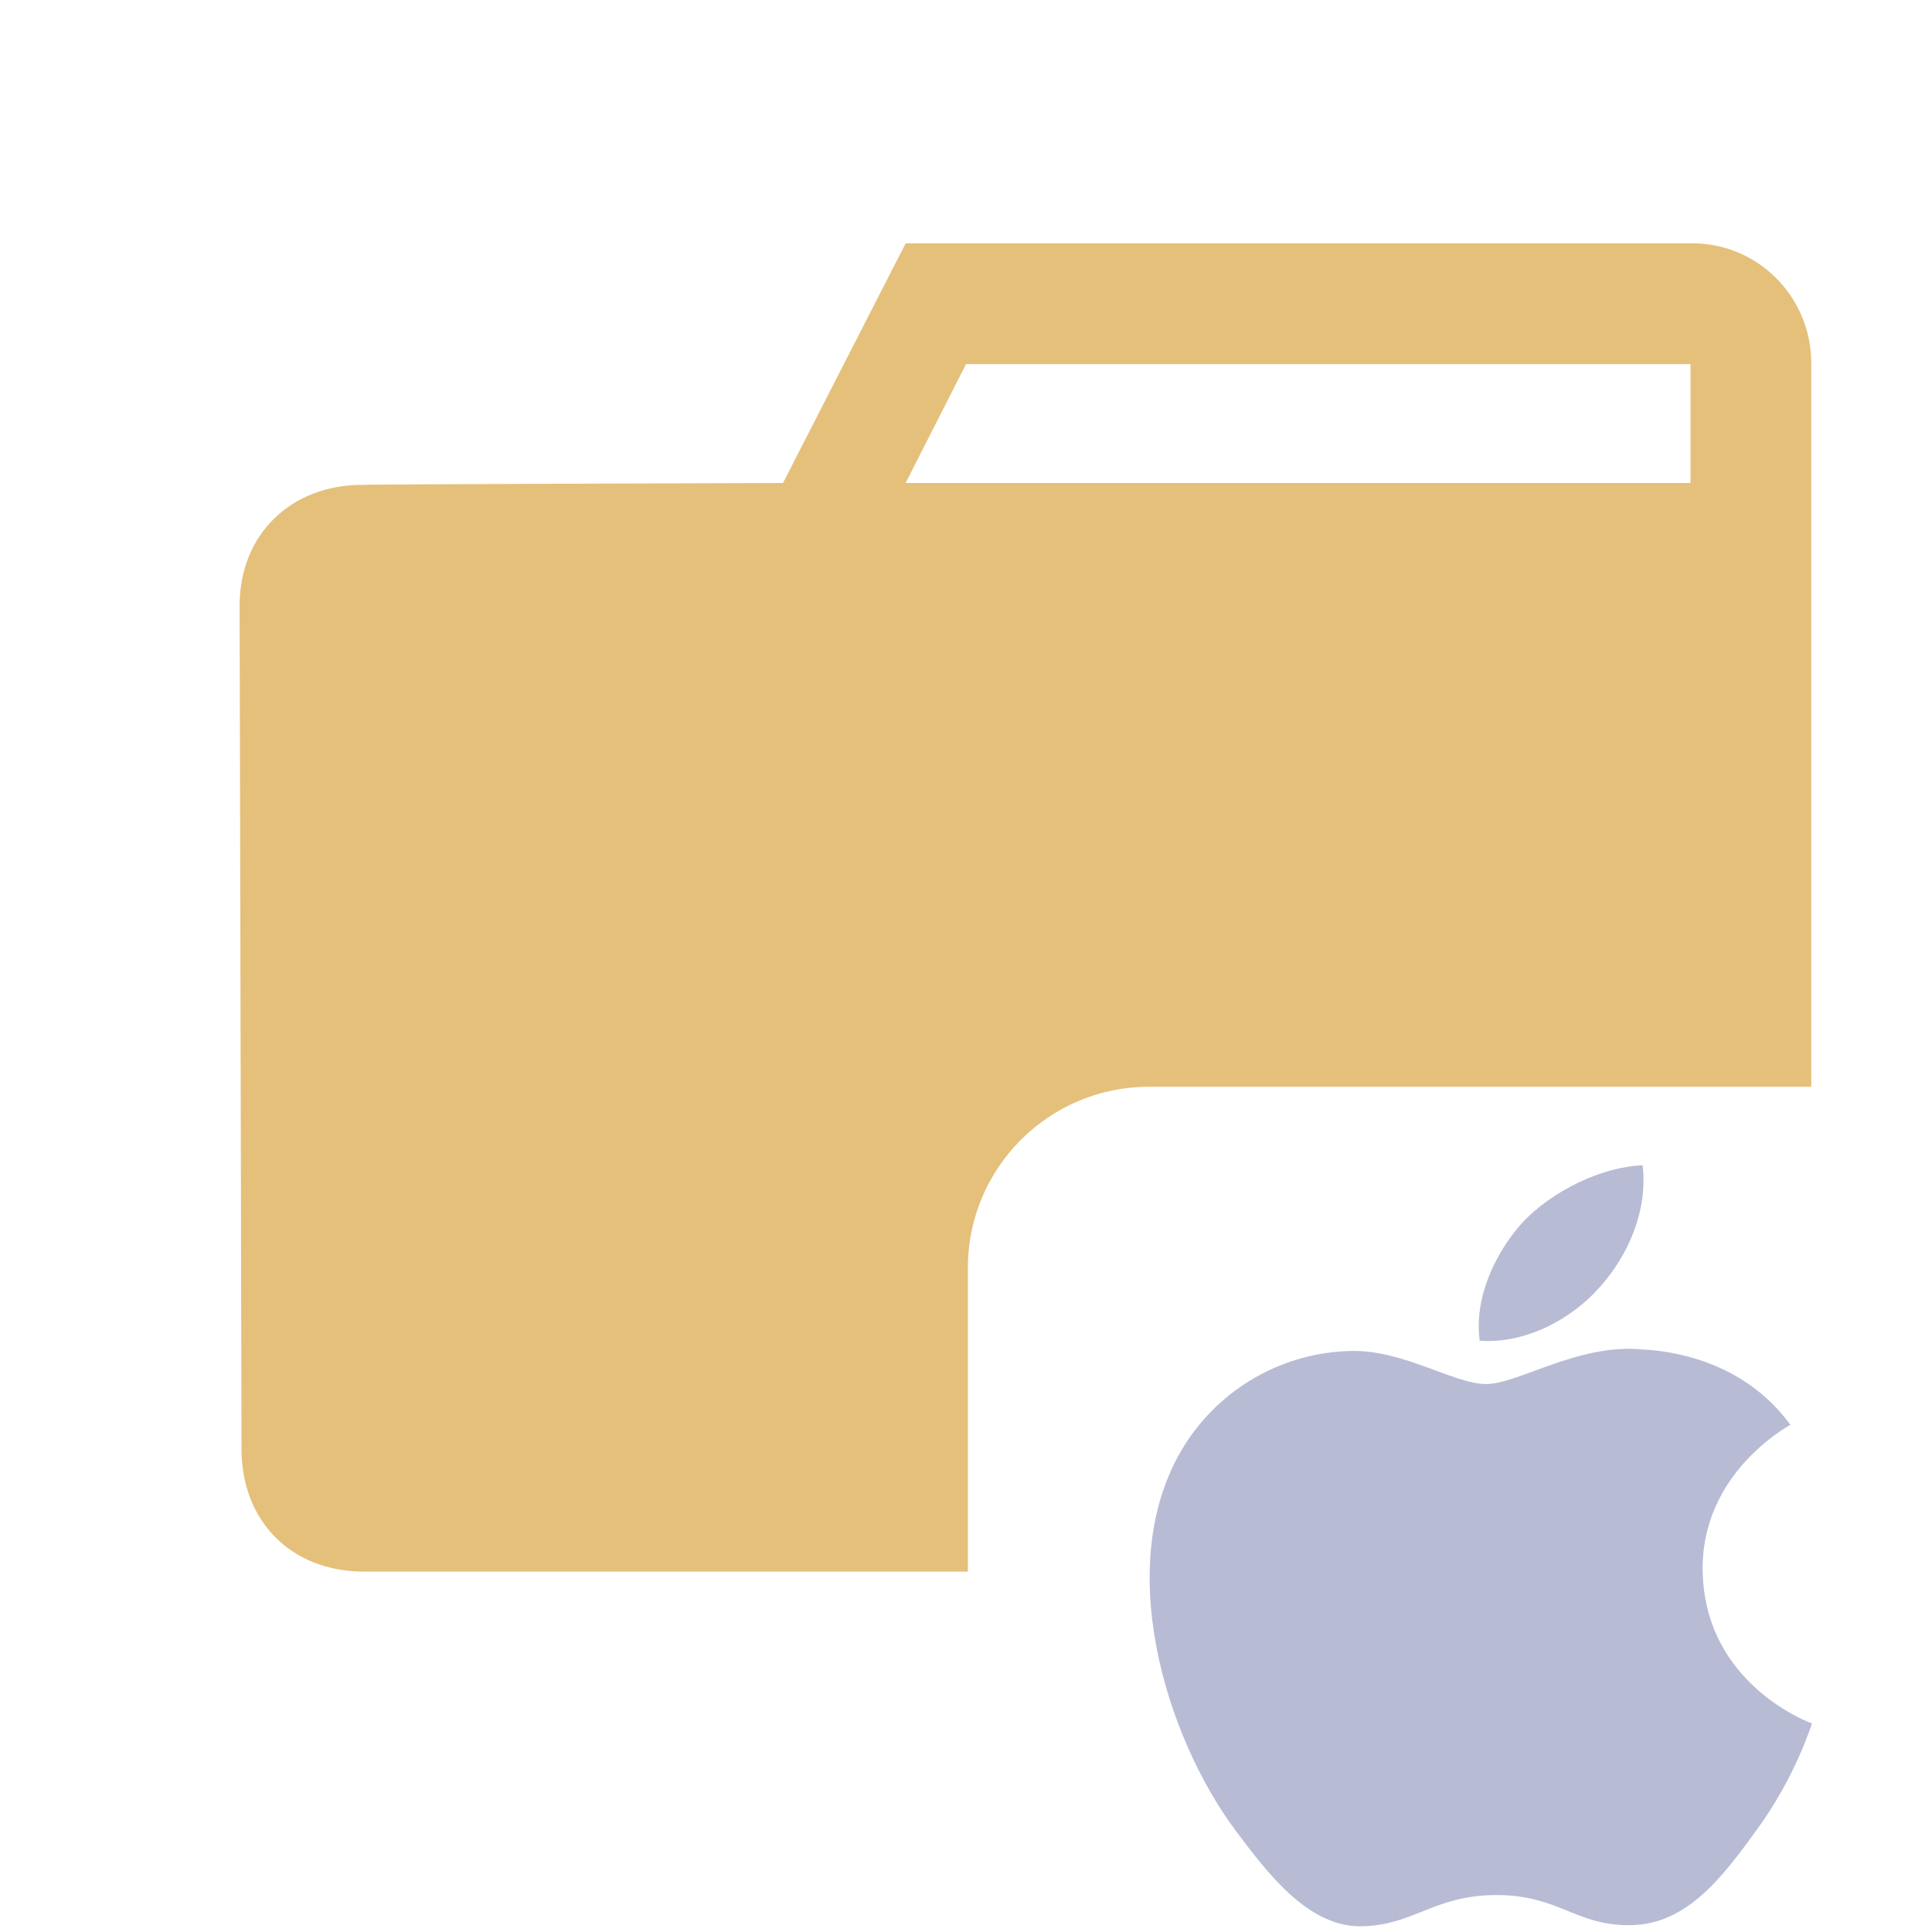
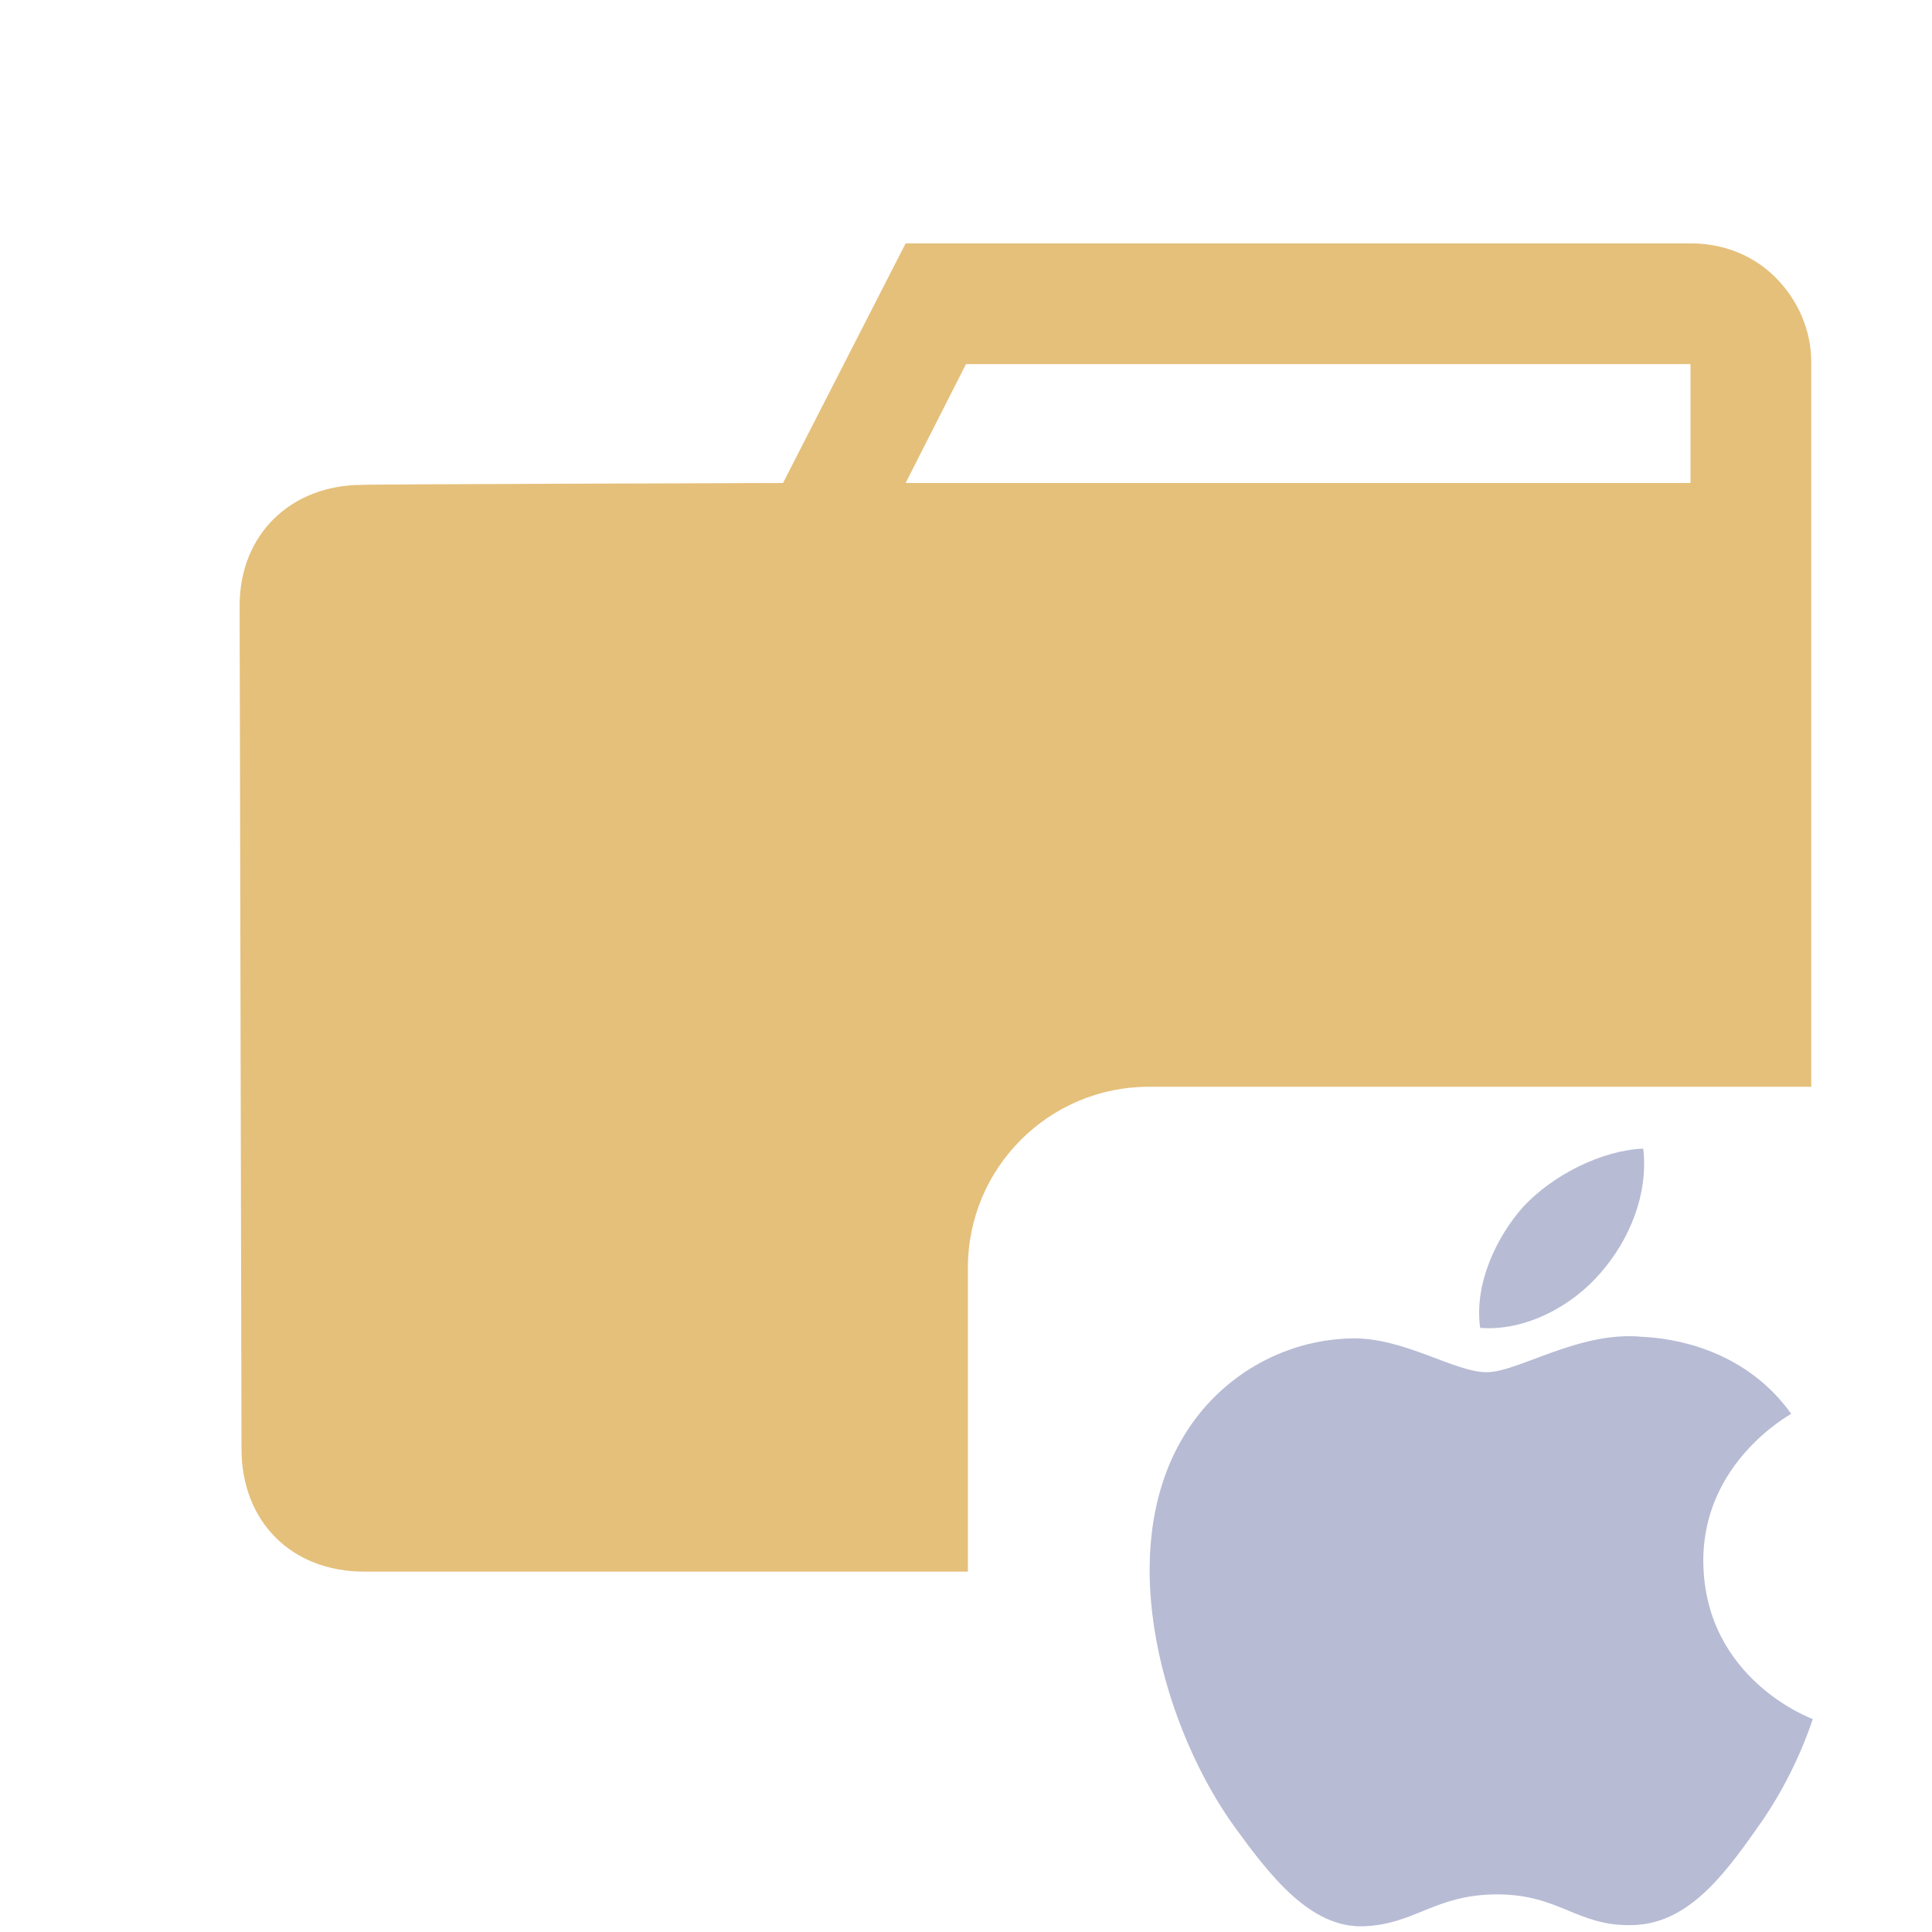
- <svg xmlns="http://www.w3.org/2000/svg" stroke-miterlimit="10" viewBox="0 0 32 32" clip-rule="evenodd" stroke-linecap="round" stroke-linejoin="round">
-   <clipPath id="prefix__a">
-     <path d="M0 0h32v32H0z" />
-   </clipPath>
-   <g clip-path="url(#prefix__a)">
-     <path d="M29.08 30.33c-.561.781-1.156 1.544-2.063 1.556-.905.02-1.196-.498-2.224-.498-1.034 0-1.352.486-2.211.517-.886.032-1.555-.832-2.123-1.594-1.156-1.557-2.042-4.424-.852-6.353a3.342 3.342 0 012.786-1.582c.865-.013 1.69.548 2.224.548.528 0 1.528-.674 2.576-.573.44.019 1.67.164 2.461 1.248-.06.038-1.467.806-1.453 2.4.02 1.904 1.791 2.54 1.812 2.547-.02.044-.284.908-.933 1.784m-3.861-10.084c.494-.523 1.312-.92 1.988-.945.088.737-.23 1.48-.703 2.01-.467.536-1.238.952-1.995.895-.101-.725.277-1.481.71-1.96z" fill="#B7BBD4" />
-     <path d="M15 4.031L12.969 8S6 8.02 6 8.031c-1.172 0-2.031.81-2.031 2L4 24c0 1.194.821 2.031 2.031 2.031h10V21a3 3 0 013-3H30V6a1.987 1.987 0 00-.594-1.406A1.957 1.957 0 0028 4.03H15zm1 2h12V8H15l1-1.969z" fill="#e5c07b" />
+ <svg xmlns="http://www.w3.org/2000/svg" height="100%" stroke-miterlimit="10" style="fill-rule:nonzero;clip-rule:evenodd;stroke-linecap:round;stroke-linejoin:round;" version="1.1" viewBox="0 0 32 32" width="100%" xml:space="preserve">
+   <defs />
+   <g id="Untitled">
+     <g opacity="0">
+       <path d="M20.266 30.33C20.266 30.633 20.539 30.879 20.876 30.879L28.188 30.879C28.525 30.879 28.798 30.633 28.798 30.33C28.798 30.215 28.755 30.105 28.688 30.018L25.141 24.491L25.141 22.105L23.922 22.105L23.922 24.491L20.376 30.018C20.309 30.105 20.266 30.215 20.266 30.33M20.876 31.975C19.866 31.975 19.047 31.239 19.047 30.33C19.047 30.001 19.157 29.694 19.352 29.436L22.704 24.194L22.704 23.202C22.367 23.202 22.094 22.956 22.094 22.654L22.094 22.105C22.094 21.5 22.64 21.009 23.313 21.009L25.751 21.009C26.424 21.009 26.97 21.5 26.97 22.105L26.97 22.654C26.97 22.956 26.697 23.202 26.36 23.202L26.36 24.194L29.712 29.436C29.907 29.694 30.017 30.001 30.017 30.33C30.017 31.239 29.198 31.975 28.188 31.975L20.876 31.975M19.966 30.012L23.122 24.946L23.485 22.965L23.558 21.862L24.789 21.48L25.792 21.797L25.872 23.464L26.012 24.863L27.646 27.068L29.254 29.443L29.646 30.793L27.658 31.515C27.658 31.515 21 31.47 20.974 31.47C20.947 31.47 19.904 30.836 19.904 30.836L19.966 30.012Z" fill="#aa87cc" fill-rule="nonzero" opacity="1" stroke="none" />
+     </g>
+     <path d="M24.409 21.015C21.313 21.014 18.805 23.52 18.805 26.613C18.805 29.059 20.374 31.139 22.558 31.902C22.853 31.976 22.808 31.767 22.808 31.625L22.808 30.654C21.109 30.853 21.04 29.729 20.926 29.541C20.696 29.148 20.151 29.048 20.314 28.86C20.701 28.661 21.095 28.91 21.552 29.585C21.882 30.075 22.527 29.992 22.854 29.911C22.925 29.616 23.078 29.354 23.288 29.15C21.528 28.834 20.794 27.76 20.794 26.483C20.794 25.863 20.999 25.294 21.399 24.834C21.144 24.077 21.423 23.428 21.46 23.332C22.188 23.267 22.944 23.853 23.003 23.899C23.416 23.788 23.888 23.729 24.416 23.729C24.947 23.729 25.42 23.79 25.837 23.903C25.979 23.795 26.68 23.292 27.356 23.353C27.392 23.45 27.665 24.083 27.424 24.831C27.83 25.291 28.037 25.866 28.037 26.487C28.037 27.766 27.298 28.842 25.533 29.152C25.838 29.452 26.01 29.863 26.01 30.291L26.01 31.7C26.02 31.812 26.01 31.924 26.198 31.924C28.415 31.176 30.011 29.082 30.011 26.615C30.011 23.52 27.502 21.015 24.409 21.015Z" fill="#b7bbd4" fill-rule="nonzero" opacity="0" stroke="none" />
+     <path d="M27.632 21.015L22.81 25.449L20.115 23.417L19.001 24.066L21.657 26.507L19.001 28.948L20.115 29.598L22.81 27.567L27.632 31.998L29.985 30.856L29.985 22.157L27.632 21.015ZM27.632 23.931L27.632 29.082L24.214 26.506L27.632 23.931Z" fill="#2196f3" fill-rule="nonzero" opacity="0" stroke="none" />
+     <path d="M23.002 20.985L23 24.93C23 24.93 18.995 29.03 18.962 31.889L30.001 31.884C29.991 29.022 26 24.961 26 24.961L26 20.985L23.002 20.985Z" fill="#e65c75" fill-rule="nonzero" opacity="0" stroke="none" />
+     <path d="M24.94 21.083L20.672 23.547C20.512 23.639 20.414 23.81 20.414 23.994L20.414 28.925C20.414 29.109 20.512 29.279 20.672 29.371L24.941 31.837C25.1 31.929 25.297 31.929 25.456 31.837L29.725 29.371C29.884 29.279 29.982 29.109 29.982 28.925L29.982 23.994C29.982 23.81 29.884 23.639 29.724 23.547L25.456 21.083C25.376 21.037 25.287 21.014 25.198 21.014C25.108 21.014 25.019 21.037 24.939 21.083" fill="#88cc7e" fill-rule="evenodd" opacity="0" stroke="none" />
+     <path d="M24.94 21.083L20.672 23.547C20.512 23.639 20.414 23.81 20.414 23.994L20.414 28.925C20.414 29.109 20.512 29.279 20.672 29.371L24.941 31.837C25.1 31.929 25.297 31.929 25.456 31.837L29.725 29.371C29.884 29.279 29.982 29.109 29.982 28.925L29.982 23.994C29.982 23.81 29.884 23.639 29.724 23.547L25.456 21.083C25.376 21.037 25.287 21.014 25.198 21.014C25.108 21.014 25.019 21.037 24.939 21.083" fill="#3e68ff" fill-rule="evenodd" opacity="0" stroke="none" />
+     <path d="M20.676 21.007L22.279 21.007C23.186 21.007 23.921 21.742 23.921 22.648L23.921 24.215C23.921 25.122 23.186 25.857 22.279 25.857L20.676 25.857C19.769 25.857 19.034 25.122 19.034 24.215L19.034 22.648C19.034 21.742 19.769 21.007 20.676 21.007ZM26.759 21.012L28.363 21.012C29.27 21.012 30.004 21.747 30.004 22.653L30.004 24.22C30.004 25.127 29.27 25.862 28.363 25.862L26.759 25.862C25.853 25.862 25.118 25.127 25.118 24.22L25.118 22.653C25.118 21.747 25.853 21.012 26.759 21.012ZM26.762 26.991L28.366 26.991C29.273 26.991 30.007 27.726 30.007 28.632L30.007 30.2C30.007 31.106 29.273 31.841 28.366 31.841L26.762 31.841C25.856 31.841 25.121 31.106 25.121 30.2L25.121 28.632C25.121 27.726 25.856 26.991 26.762 26.991ZM20.662 27.022L22.266 27.022C23.172 27.022 23.907 27.757 23.907 28.663L23.907 30.231C23.907 31.137 23.172 31.872 22.266 31.872L20.662 31.872C19.756 31.872 19.021 31.137 19.021 30.231L19.021 28.663C19.021 27.757 19.756 27.022 20.662 27.022Z" fill="#bf98e6" fill-rule="nonzero" opacity="0" stroke="none" />
+     <path d="M19.431 21.015L22.616 21.015C22.838 21.015 23.018 21.194 23.018 21.415L23.018 24.609C23.018 24.829 22.838 25.008 22.616 25.008L19.431 25.008C19.209 25.008 19.029 24.829 19.029 24.609L19.029 21.415C19.029 21.194 19.209 21.015 19.431 21.015ZM25.441 21.017L28.626 21.017C28.849 21.017 29.029 21.196 29.029 21.417L29.029 24.611C29.029 24.832 28.849 25.011 28.626 25.011L25.441 25.011C25.219 25.011 25.039 24.832 25.039 24.611L25.039 21.417C25.039 21.196 25.219 21.017 25.441 21.017ZM19.402 27.026L22.587 27.026C22.809 27.026 22.989 27.205 22.989 27.426L22.989 30.62C22.989 30.84 22.809 31.019 22.587 31.019L19.402 31.019C19.18 31.019 19 30.84 19 30.62L19 27.426C19 27.205 19.18 27.026 19.402 27.026ZM25.438 27.012L28.623 27.012C28.846 27.012 29.026 27.191 29.026 27.411L29.026 30.605C29.026 30.826 28.846 31.005 28.623 31.005L25.438 31.005C25.216 31.005 25.036 30.826 25.036 30.605L25.036 27.411C25.036 27.191 25.216 27.012 25.438 27.012Z" fill="#bf98e6" fill-rule="nonzero" opacity="0" stroke="none" />
+     <path d="M25.286 30.012L21.015 30.012L21.015 28.957L25.286 28.957M28.033 24.023L21.048 24.023L21.048 22.986L28.033 22.986M28.768 21.036L20.227 21.036C19.55 21.036 19.008 21.574 19.008 22.244L19.008 30.705C19.008 31.372 19.554 31.913 20.227 31.913L28.768 31.913C29.442 31.914 29.989 31.373 29.989 30.705L29.989 22.244C29.989 21.577 29.443 21.036 28.769 21.036L28.768 21.036ZM27.101 27.065L21 27.065L21 25.98L27.101 25.98" fill="#0ec2e6" fill-rule="nonzero" opacity="0" stroke="none" />
+     <path d="M25.286 30.012L21.015 30.012L21.015 28.957L25.286 28.957M28.033 24.023L21.048 24.023L21.048 22.986L28.033 22.986M28.768 21.036L20.227 21.036C19.55 21.036 19.008 21.574 19.008 22.244L19.008 30.705C19.008 31.372 19.554 31.913 20.227 31.913L28.768 31.913C29.442 31.914 29.989 31.373 29.989 30.705L29.989 22.244C29.989 21.577 29.443 21.036 28.769 21.036L28.768 21.036ZM27.101 27.065L21 27.065L21 25.98L27.101 25.98" fill="#d55952" fill-rule="nonzero" opacity="0" stroke="none" />
+     <path d="M25.286 30.012L21.015 30.012L21.015 28.957L25.286 28.957M28.033 24.023L21.048 24.023L21.048 22.986L28.033 22.986M28.768 21.036L20.227 21.036C19.55 21.036 19.008 21.574 19.008 22.244L19.008 30.705C19.008 31.372 19.554 31.913 20.227 31.913L28.768 31.913C29.442 31.914 29.989 31.373 29.989 30.705L29.989 22.244C29.989 21.577 29.443 21.036 28.769 21.036L28.768 21.036ZM27.101 27.065L21 27.065L21 25.98L27.101 25.98" fill="#bf98e6" fill-rule="nonzero" opacity="0" stroke="none" />
+     <path d="M20.219 21.031C19.542 21.031 19 21.58 19 22.25L19 30.719C19 31.386 19.545 31.906 20.219 31.906L28.781 31.906C29.455 31.907 30 31.386 30 30.719L30 22.25C30 21.582 29.455 21.031 28.781 21.031L20.219 21.031ZM21 25L28.031 25L28.031 30L21 30L21 25Z" fill="#0ec2e6" fill-rule="nonzero" opacity="0" stroke="none" />
+     <g opacity="0">
+       <path d="M19.85 21C19.415 21 19.062 21.35 19.062 21.782L19.062 28.842C19.062 29.273 19.415 29.623 19.85 29.623L20.638 29.623L20.638 23.37C20.638 22.938 20.991 22.588 21.425 22.588L27.727 22.588L27.727 21.782C27.727 21.35 27.374 21 26.939 21L19.85 21Z" fill="#b5485c" fill-rule="nonzero" opacity="1" stroke="none" />
+       <path d="M23.113 24.208L29.393 24.208C29.778 24.208 30.09 24.52 30.09 24.904L30.09 31.185C30.09 31.57 29.778 31.882 29.393 31.882L23.113 31.882C22.728 31.882 22.416 31.57 22.416 31.185L22.416 24.904C22.416 24.52 22.728 24.208 23.113 24.208Z" fill="#e65c75" fill-rule="nonzero" opacity="1" stroke="none" />
+     </g>
+     <g opacity="0">
+       <path d="M22.907 25.526C22.907 23.04 24.922 21.026 27.407 21.026C29.893 21.026 31.907 23.04 31.907 25.526C31.907 28.011 29.893 30.026 27.407 30.026C24.922 30.026 22.907 28.011 22.907 25.526Z" fill="#e65c75" fill-rule="nonzero" opacity="1" stroke="none" />
+       <path d="M23.531 21.031C21.046 21.031 19.031 23.046 19.031 25.531C19.031 28.017 21.046 30.031 23.531 30.031C23.896 30.031 24.223 29.926 24.562 29.844C22.589 29.367 21.094 27.651 21.094 25.531C21.094 23.411 22.589 21.695 24.562 21.219C24.223 21.137 23.896 21.031 23.531 21.031Z" fill="#b5485c" fill-rule="nonzero" opacity="1" stroke="none" />
+     </g>
+     <path d="M19.046 24.003L19.046 29.68L23.521 31.853L23.521 26.177L19.046 24.003ZM24.058 20.07L19.647 22.212L24.687 24.642L29.385 22.212L24.058 20.07ZM25.511 26.177L25.511 31.853L29.985 29.68L29.985 24.003L25.511 26.177Z" fill="#88cc7e" fill-rule="nonzero" opacity="0" stroke="none" />
+     <path d="M26.534 29.153L26.534 29.172C25.63 29.134 24.593 28.777 23.895 28.079C23.198 27.382 22.841 26.589 22.802 25.666C22.802 25.326 22.745 25.062 22.651 24.837C22.594 24.743 22.294 24.403 22.237 24.329C21.918 24.631 21.523 24.801 21.05 24.801C20.07 24.801 19.299 24.029 19.299 23.049C19.299 22.069 20.07 21.297 21.05 21.297C21.69 21.297 22.256 21.657 22.558 22.165L28.307 22.165C28.609 21.654 29.175 21.297 29.815 21.297C30.795 21.297 31.564 22.059 31.564 23.04C31.564 24.02 30.793 24.791 29.812 24.791C29.153 24.791 28.607 24.432 28.305 23.924L24.142 23.924C24.406 24.374 24.518 24.94 24.538 25.676C24.557 26.126 24.727 26.524 25.084 26.881C25.441 27.219 25.837 27.408 26.289 27.428L26.553 27.428C26.855 26.917 27.421 26.56 28.061 26.56C29.041 26.56 29.812 27.332 29.812 28.312C29.812 29.292 29.041 30.064 28.061 30.064C27.421 30.064 26.874 29.704 26.534 29.153Z" fill="#d3483e" fill-rule="nonzero" opacity="0" stroke="#d3483e" stroke-linecap="butt" stroke-linejoin="round" stroke-width="0.5" />
+     <path d="M19.029 25.148L29.982 25.148L29.982 27.828L19.029 27.828L19.029 25.148ZM25.845 21.011L25.845 31.964L23.166 31.964L23.166 21.011L25.845 21.011Z" fill="#e65c75" fill-rule="nonzero" opacity="0" stroke="none" />
+     <g opacity="0">
+       <path d="M24.394 21.019L30.867 21.019C31.462 21.019 31.945 21.502 31.945 22.097L31.945 28.57C31.945 29.166 31.462 29.648 30.867 29.648L24.394 29.648C23.798 29.648 23.316 29.166 23.316 28.57L23.316 22.097C23.316 21.502 23.798 21.019 24.394 21.019Z" fill="#0ec2e6" fill-rule="nonzero" opacity="1" stroke="none" />
+       <path d="M20.105 21.032C19.509 21.032 19.026 21.515 19.026 22.11L19.026 28.579C19.026 29.174 19.509 29.657 20.105 29.657L22.227 29.657C21.632 29.657 21.149 29.174 21.149 28.579L21.149 22.11C21.149 21.515 21.632 21.032 22.227 21.032L20.105 21.032Z" fill="#0ca1be" fill-rule="nonzero" opacity="1" stroke="none" />
+     </g>
+     <path d="M24.497 21.039C21.489 21.039 19.05 23.478 19.05 26.487C19.05 29.496 21.489 31.934 24.497 31.934C24.999 31.934 25.405 31.528 25.405 31.027C25.405 30.791 25.315 30.579 25.169 30.421C25.03 30.258 24.939 30.046 24.939 29.816C24.939 29.315 25.346 28.908 25.847 28.908L26.919 28.908C28.59 28.908 29.945 27.553 29.945 25.882C29.945 23.206 27.506 21.039 24.497 21.039Z" fill="#e65cb8" fill-rule="nonzero" opacity="0" stroke="none" />
+     <path d="M19.54 21.027L29.497 21.027C29.773 21.027 29.997 21.251 29.997 21.527L29.997 24.497C29.997 24.773 29.773 24.997 29.497 24.997L19.54 24.997C19.264 24.997 19.04 24.773 19.04 24.497L19.04 21.527C19.04 21.251 19.264 21.027 19.54 21.027ZM24.476 27.001L29.476 27.001C29.752 27.001 29.976 27.225 29.976 27.501L29.976 30.491C29.976 30.767 29.752 30.991 29.476 30.991L24.476 30.991C24.2 30.991 23.976 30.767 23.976 30.491L23.976 27.501C23.976 27.225 24.2 27.001 24.476 27.001ZM19.538 26.999L21.559 26.999C21.835 26.999 22.059 27.223 22.059 27.499L22.059 30.507C22.059 30.783 21.835 31.007 21.559 31.007L19.538 31.007C19.262 31.007 19.038 30.783 19.038 30.507L19.038 27.499C19.038 27.223 19.262 26.999 19.538 26.999Z" fill="#0ec2e6" fill-rule="nonzero" opacity="0" stroke="none" />
+     <path d="M29.092 30.295C28.53 31.094 27.934 31.873 27.027 31.886C26.12 31.905 25.829 31.377 24.8 31.377C23.764 31.377 23.446 31.873 22.586 31.905C21.7 31.937 21.029 31.055 20.461 30.276C19.303 28.685 18.416 25.755 19.608 23.785C20.197 22.806 21.253 22.187 22.397 22.168C23.263 22.155 24.089 22.728 24.624 22.728C25.152 22.728 26.154 22.039 27.203 22.142C27.643 22.162 28.875 22.31 29.668 23.417C29.607 23.456 28.198 24.242 28.212 25.871C28.232 27.816 30.006 28.466 30.026 28.473C30.006 28.518 29.742 29.4 29.092 30.295M25.227 19.991C25.721 19.457 26.54 19.051 27.217 19.025C27.305 19.779 26.987 20.539 26.513 21.08C26.046 21.627 25.274 22.052 24.516 21.994C24.414 21.254 24.793 20.481 25.227 19.991Z" fill="#b7bbd4" fill-rule="nonzero" opacity="1" stroke="none" />
+     <path d="M28.679 26.404L27.608 26.404L27.608 25.334L28.679 25.334M23.329 26.404L22.26 26.404L22.26 25.334L23.331 25.334M29.246 23.367L30.647 21.965C30.85 21.752 30.85 21.417 30.647 21.205C30.434 21.002 30.099 21.002 29.887 21.205L28.305 22.79C27.422 22.356 26.452 22.129 25.469 22.126C24.443 22.126 23.479 22.373 22.624 22.8L21.029 21.205C20.821 21.002 20.488 21.002 20.279 21.205C20.177 21.305 20.119 21.442 20.119 21.585C20.119 21.728 20.177 21.865 20.279 21.965L21.683 23.367C20.088 24.544 19.051 26.404 19.051 28.544L31.889 28.544C31.889 26.404 30.818 24.532 29.246 23.367" fill="#c0ca33" fill-rule="nonzero" opacity="0" stroke="none" />
+     <path d="M24.495 21.064C21.47 21.064 19.02 21.979 19.02 23.109C19.02 24.239 21.47 25.154 24.495 25.154C27.52 25.154 29.97 24.239 29.97 23.109C29.97 21.979 27.52 21.064 24.495 21.064M19.02 24.98L19.02 26.514C19.02 27.643 21.47 28.558 24.495 28.558C27.52 28.558 29.97 27.643 29.97 26.514L29.97 24.98C29.97 26.11 27.52 27.025 24.495 27.025C21.47 27.025 19.02 26.11 19.02 24.98M19.02 28.384L19.02 29.918C19.02 31.048 21.47 31.963 24.495 31.963C27.52 31.963 29.97 31.048 29.97 29.918L29.97 28.384C29.97 29.514 27.52 30.429 24.495 30.429C21.47 30.429 19.02 29.514 19.02 28.384Z" fill="#e69770" fill-rule="nonzero" opacity="0" stroke="none" />
+     <path d="M24.291 29.816L23.445 30.842C23.29 31.03 23.037 31.03 22.881 30.842L19.204 26.384C19.049 26.195 19.049 25.889 19.204 25.7L20.05 24.674C20.206 24.486 20.459 24.486 20.614 24.674L24.291 29.132C24.447 29.321 24.447 29.627 24.291 29.816ZM23.458 21.243L24.304 22.268C24.459 22.457 24.459 22.763 24.304 22.952L20.627 27.41C20.471 27.599 20.219 27.599 20.063 27.41L19.217 26.384C19.061 26.196 19.061 25.89 19.217 25.701L22.894 21.243C23.05 21.054 23.302 21.054 23.458 21.243ZM26.697 22.268L27.543 21.243C27.699 21.054 27.951 21.054 28.107 21.243L31.784 25.701C31.94 25.89 31.94 26.196 31.784 26.384L30.938 27.41C30.782 27.599 30.53 27.599 30.374 27.41L26.697 22.952C26.542 22.763 26.542 22.457 26.697 22.268ZM27.531 30.842L26.685 29.816C26.529 29.627 26.529 29.321 26.685 29.132L30.362 24.674C30.517 24.486 30.77 24.486 30.926 24.674L31.771 25.7C31.927 25.889 31.927 26.195 31.771 26.384L28.095 30.842C27.939 31.03 27.686 31.03 27.531 30.842Z" fill="#88cc7e" fill-rule="nonzero" opacity="0" stroke="none" />
+     <path d="M24.769 28.041C23.621 28.041 22.69 27.11 22.69 25.962C22.69 24.815 23.621 23.884 24.769 23.884C25.916 23.884 26.847 24.815 26.847 25.962C26.847 27.11 25.916 28.041 24.769 28.041M29.181 26.538C29.204 26.348 29.222 26.158 29.222 25.962C29.222 25.767 29.204 25.57 29.181 25.369L30.434 24.401C30.546 24.312 30.576 24.151 30.505 24.021L29.317 21.966C29.246 21.835 29.086 21.782 28.955 21.835L27.477 22.429C27.168 22.198 26.847 21.996 26.473 21.847L26.253 20.274C26.23 20.131 26.105 20.024 25.956 20.024L23.581 20.024C23.433 20.024 23.308 20.131 23.284 20.274L23.064 21.847C22.69 21.996 22.37 22.198 22.061 22.429L20.582 21.835C20.452 21.782 20.291 21.835 20.22 21.966L19.032 24.021C18.955 24.151 18.991 24.312 19.104 24.401L20.357 25.369C20.333 25.57 20.315 25.767 20.315 25.962C20.315 26.158 20.333 26.348 20.357 26.538L19.104 27.524C18.991 27.613 18.955 27.774 19.032 27.904L20.22 29.959C20.291 30.089 20.452 30.137 20.582 30.089L22.061 29.49C22.37 29.727 22.69 29.929 23.064 30.078L23.284 31.651C23.308 31.794 23.433 31.901 23.581 31.901L25.956 31.901C26.105 31.901 26.23 31.794 26.253 31.651L26.473 30.078C26.847 29.923 27.168 29.727 27.477 29.49L28.955 30.089C29.086 30.137 29.246 30.089 29.317 29.959L30.505 27.904C30.576 27.774 30.546 27.613 30.434 27.524L29.181 26.538Z" fill="#88cc7e" fill-rule="evenodd" opacity="0" stroke="none" />
+     <path d="M21.73 21.021L19.71 21.021C19.339 21.023 19.038 21.323 19.037 21.695L19.037 29.776C19.037 30.147 19.34 30.449 19.71 30.449L21.731 30.449C22.102 30.448 22.403 30.147 22.404 29.776L22.404 21.695C22.403 21.323 22.102 21.023 21.731 21.021L21.73 21.021ZM31.158 21.021L29.137 21.021C28.766 21.023 28.465 21.323 28.464 21.695L28.464 29.776C28.464 30.147 28.767 30.449 29.137 30.449L31.158 30.449C31.529 30.448 31.829 30.147 31.831 29.776L31.831 21.695C31.829 21.323 31.529 21.023 31.158 21.021ZM26.444 21.021L24.423 21.021C24.052 21.023 23.751 21.323 23.75 21.695L23.75 29.776C23.75 30.147 24.053 30.449 24.423 30.449L26.444 30.449C26.815 30.448 27.116 30.147 27.117 29.776L27.117 21.695C27.116 21.323 26.815 21.023 26.444 21.021Z" fill="#0ec2e6" fill-rule="evenodd" opacity="0" stroke="none" />
+     <path d="M19.484 21.026L29.491 21.026C29.768 21.026 29.991 21.25 29.991 21.526L29.991 23.483C29.991 23.759 29.768 23.983 29.491 23.983L19.484 23.983C19.208 23.983 18.984 23.759 18.984 23.483L18.984 21.526C18.984 21.25 19.208 21.026 19.484 21.026ZM19.484 25.019L29.491 25.019C29.768 25.019 29.991 25.243 29.991 25.519L29.991 27.476C29.991 27.752 29.768 27.976 29.491 27.976L19.484 27.976C19.208 27.976 18.984 27.752 18.984 27.476L18.984 25.519C18.984 25.243 19.208 25.019 19.484 25.019ZM19.484 29.012L29.491 29.012C29.768 29.012 29.991 29.236 29.991 29.512L29.991 31.469C29.991 31.745 29.768 31.969 29.491 31.969L19.484 31.969C19.208 31.969 18.984 31.745 18.984 31.469L18.984 29.512C18.984 29.236 19.208 29.012 19.484 29.012Z" fill="#0ec2e6" fill-rule="nonzero" opacity="0" stroke="none" />
+     <path d="M24.01 24.027L28.026 24.027L28.026 25.019L24.01 25.019L24.01 24.027ZM24.019 27.025L28.011 27.025L28.011 28.013L24.019 28.013L24.019 27.025ZM30.78 20.996L20.197 20.996C19.551 20.996 19.022 21.573 19.022 22.278L19.022 30.615C19.022 31.32 19.551 31.896 20.197 31.896L30.781 31.896C31.427 31.896 31.956 31.32 31.956 30.614L31.956 22.277C31.956 21.573 31.428 20.996 30.78 20.996L30.78 20.996ZM30.01 30.961L22.015 30.961L22.015 22.005L30.01 22.005L30.01 30.961Z" fill="#0ec2e6" fill-rule="evenodd" opacity="0" stroke="none" />
+     <path d="M19.01 21.002L19.01 26.921L21.099 24.832L23.188 27.27C23.885 27.966 23.885 28.662 23.885 28.662L23.885 31.846L26.67 31.857L26.67 27.966C26.67 27.966 26.67 27.27 26.301 26.573C25.932 25.877 25.277 25.18 25.277 25.18L23.188 22.799L24.929 21.002M29.456 21.002L26.35 24.115L26.67 24.484C26.67 24.484 27.318 25.18 27.694 25.877C27.84 26.155 27.924 26.427 27.972 26.664L31.545 23.091" fill="#88cc7e" fill-rule="evenodd" opacity="0" stroke="none" />
+     <path d="M19.294 23.681L21.07 22.657C21.324 22.511 21.649 22.598 21.795 22.852L24.448 27.456C24.595 27.71 24.507 28.034 24.253 28.18L22.477 29.204C22.223 29.351 21.899 29.263 21.753 29.009L19.099 24.406C18.953 24.152 19.04 23.828 19.294 23.681ZM20.881 26.411L30.051 21.126C30.305 20.98 30.629 21.067 30.776 21.321L31.848 23.182C31.994 23.436 31.907 23.76 31.653 23.907L22.483 29.192C22.229 29.338 21.905 29.251 21.758 28.997L20.686 27.136C20.539 26.882 20.627 26.558 20.881 26.411Z" fill="#88cc7e" fill-rule="nonzero" opacity="0" stroke="none" />
+     <path d="M27.707 29.335C27.563 28.894 27.149 28.569 26.658 28.569L26.107 28.569L26.107 26.913C26.107 26.609 25.86 26.362 25.555 26.362L22.245 26.362L22.245 25.258L23.348 25.258C23.653 25.258 23.9 25.011 23.9 24.707L23.9 23.603L25.003 23.603C25.613 23.603 26.107 23.109 26.107 22.5L26.107 22.274C27.723 22.925 28.865 24.508 28.865 26.362C28.865 27.509 28.424 28.552 27.707 29.335M23.9 30.737C21.721 30.466 20.038 28.613 20.038 26.362C20.038 26.02 20.082 25.689 20.154 25.374L22.797 28.017L22.797 28.569C22.797 29.178 23.291 29.672 23.9 29.672M24.452 20.845C21.405 20.845 18.935 23.315 18.935 26.362C18.935 29.409 21.405 31.879 24.452 31.879C27.498 31.879 29.969 29.409 29.969 26.362C29.969 23.315 27.498 20.845 24.452 20.845Z" fill="#0ec2e6" fill-rule="evenodd" opacity="0" stroke="none" />
+     <path d="M20.075 21.001L30.916 21.001C31.479 21.001 31.935 21.457 31.935 22.02L31.935 30.864C31.935 31.427 31.479 31.883 30.916 31.883L20.075 31.883C19.512 31.883 19.056 31.427 19.056 30.864L19.056 22.02C19.056 21.457 19.512 21.001 20.075 21.001Z" fill="#bf98e6" fill-rule="nonzero" opacity="0" stroke="none" />
+     <path d="M20.075 21.001L30.916 21.001C31.479 21.001 31.935 21.457 31.935 22.02L31.935 30.864C31.935 31.427 31.479 31.883 30.916 31.883L20.075 31.883C19.512 31.883 19.056 31.427 19.056 30.864L19.056 22.02C19.056 21.457 19.512 21.001 20.075 21.001Z" fill="#bf98e6" fill-rule="nonzero" opacity="0" stroke="none" />
+     <path d="M20 21C19.445 21 19 21.449 19 22L19 30.969C19 31.519 19.445 31.969 20 31.969L29.062 31.969C29.618 31.969 30.062 31.519 30.062 30.969L30.062 22C30.062 21.449 29.618 21 29.062 21L20 21ZM23.656 22.969L25.406 22.969L25.406 25.625L28.062 25.625L28.062 27.344L25.406 27.344L25.406 30.031L23.656 30.031L23.656 27.344L21 27.344L21 25.625L23.656 25.625L23.656 22.969Z" fill="#e65c75" fill-rule="nonzero" opacity="0" stroke="none" />
+     <g opacity="0">
+       <path d="M19.517 20.998L25.535 20.998C25.811 20.998 26.035 21.222 26.035 21.498L26.035 22.499C26.035 22.776 25.811 22.999 25.535 22.999L19.517 22.999C19.241 22.999 19.017 22.776 19.017 22.499L19.017 21.498C19.017 21.222 19.241 20.998 19.517 20.998Z" fill="#88cc7e" fill-rule="nonzero" opacity="1" stroke="none" />
+       <path d="M19.526 25.032L29.522 25.032C29.798 25.032 30.022 25.256 30.022 25.532L30.022 26.534C30.022 26.81 29.798 27.034 29.522 27.034L19.526 27.034C19.25 27.034 19.026 26.81 19.026 26.534L19.026 25.532C19.026 25.256 19.25 25.032 19.526 25.032Z" fill="#88cc7e" fill-rule="nonzero" opacity="1" stroke="none" />
+       <path d="M19.494 29.013L28.497 29.013C28.773 29.013 28.997 29.237 28.997 29.513L28.997 30.515C28.997 30.791 28.773 31.015 28.497 31.015L19.494 31.015C19.218 31.015 18.994 30.791 18.994 30.515L18.994 29.513C18.994 29.237 19.218 29.013 19.494 29.013Z" fill="#88cc7e" fill-rule="nonzero" opacity="1" stroke="none" />
+     </g>
+     <path d="M20.062 21C19.5 21 19.062 21.469 19.062 22.031L19.062 30.875C19.062 31.438 19.5 31.875 20.062 31.875L30.906 31.875C31.469 31.875 31.938 31.438 31.938 30.875L31.938 22.031C31.938 21.469 31.469 21 30.906 21L20.062 21ZM23.652 23.118C23.763 22.984 23.949 22.984 24.06 23.118L24.655 23.838C24.765 23.972 24.765 24.206 24.655 24.339L22.838 26.531L24.655 28.723C24.765 28.857 24.765 29.059 24.655 29.193L24.06 29.913C23.949 30.047 23.763 30.047 23.652 29.913L21.648 27.502L21.054 26.782C20.943 26.648 20.943 26.415 21.054 26.281L23.652 23.118ZM26.94 23.118C27.051 22.984 27.237 22.984 27.348 23.118L29.946 26.281C30.057 26.415 30.057 26.648 29.946 26.782L27.348 29.913C27.237 30.047 27.051 30.047 26.94 29.913L26.345 29.193C26.235 29.059 26.235 28.857 26.345 28.723L28.162 26.531L26.345 24.339C26.235 24.206 26.235 23.972 26.345 23.838L26.94 23.118Z" fill="#88cc7e" fill-rule="nonzero" opacity="0" stroke="none" />
+     <path d="M26.093 28.934L27.008 29.982L30.056 26.491L27.008 22.999L26.093 24.047L28.228 26.491L26.093 28.934ZM24.95 24.047L24.035 22.999L20.987 26.491L24.035 29.982L24.95 28.935L22.816 26.491L24.95 24.047Z" fill="#88cc7e" fill-rule="nonzero" opacity="0" stroke="none" />
+     <path d="M20 21C19.445 21 19 21.449 19 22L19 30.969C19 31.519 19.445 31.969 20 31.969L29.062 31.969C29.618 31.969 30.062 31.519 30.062 30.969L30.062 22C30.062 21.449 29.618 21 29.062 21L20 21ZM24.531 22.188C26.293 22.188 27.25 23.118 27.25 24.906C27.011 25.091 25.25 25.231 25.25 24.969C25.287 23.963 24.808 23.906 24.562 23.906C24.324 23.906 23.938 23.993 23.938 24.531C23.938 25.859 27.344 25.761 27.344 28.438C27.344 29.94 26.122 30.781 24.562 30.781C22.952 30.781 21.561 30.134 21.719 27.875C21.779 27.609 23.812 27.673 23.812 27.875C23.789 28.806 24.025 29.094 24.562 29.094C24.973 29.094 25.156 28.852 25.156 28.469C25.156 27.107 21.781 27.061 21.781 24.562C21.781 23.13 22.773 22.188 24.531 22.188Z" fill="#e65e8c" fill-rule="nonzero" opacity="0" stroke="none" />
+     <g opacity="0">
+       <path d="M21.043 20.989L22.964 20.989L22.964 31.973L21.043 31.973L21.043 20.989Z" fill="#e65cb8" fill-rule="nonzero" opacity="1" stroke="none" />
+       <path d="M30.02 28.03L30.025 29.952L19.012 29.978L19.007 28.056L30.02 28.03Z" fill="#e65cb8" fill-rule="nonzero" opacity="1" stroke="none" />
+       <path d="M30.02 23.03L30.025 24.952L19.012 24.978L19.007 23.056L30.02 23.03Z" fill="#e65cb8" fill-rule="nonzero" opacity="1" stroke="none" />
+       <path d="M26.043 20.989L27.964 20.989L27.964 31.973L26.043 31.973L26.043 20.989Z" fill="#e65cb8" fill-rule="nonzero" opacity="1" stroke="none" />
+     </g>
+     <path d="M26.61 28.699L22.345 28.699L21.544 30.949L19.015 30.949L23.146 20.007L25.879 20.007L29.979 30.949L27.355 30.949L26.61 28.699ZM25.934 27.814L24.489 23.509L22.997 27.814L25.934 27.814Z" fill="#e65c75" fill-rule="nonzero" opacity="0" stroke="none" />
+     <path d="M31.77 23.758C31.728 23.73 31.379 23.459 30.627 23.459C30.432 23.459 30.236 23.48 30.041 23.514C29.895 22.538 29.08 22.044 29.045 22.023L28.843 21.905L28.717 22.093C28.545 22.343 28.424 22.625 28.362 22.922C28.223 23.48 28.306 24.009 28.592 24.462C28.25 24.657 27.693 24.706 27.574 24.706L18.395 24.706C18.154 24.708 17.961 24.905 17.962 25.145C17.962 25.947 18.088 26.748 18.367 27.501C18.681 28.33 19.154 28.944 19.761 29.32C20.444 29.738 21.566 29.975 22.842 29.975C23.392 29.975 23.963 29.926 24.528 29.822C25.311 29.683 26.063 29.409 26.752 29.013C27.323 28.686 27.834 28.265 28.264 27.766C28.996 26.951 29.427 26.023 29.742 25.222L29.873 25.222C30.668 25.222 31.163 24.901 31.435 24.63C31.616 24.462 31.748 24.26 31.846 24.023L31.902 23.856L31.77 23.759M19.253 24.448L20.479 24.448C20.54 24.446 20.589 24.397 20.59 24.336L20.59 23.235C20.589 23.175 20.54 23.125 20.479 23.124L19.253 23.124C19.224 23.123 19.195 23.135 19.174 23.156C19.153 23.177 19.141 23.206 19.142 23.235L19.142 24.337C19.148 24.4 19.19 24.448 19.253 24.448M20.947 24.448L22.173 24.448C22.234 24.447 22.283 24.398 22.285 24.337L22.285 23.235C22.283 23.175 22.234 23.125 22.173 23.124L20.947 23.124C20.917 23.123 20.888 23.135 20.867 23.156C20.846 23.177 20.835 23.206 20.835 23.235L20.835 24.337C20.842 24.4 20.884 24.448 20.947 24.448M22.668 24.448L23.888 24.448C23.958 24.448 24.006 24.4 24.006 24.337L24.006 23.235C24.006 23.18 23.964 23.124 23.888 23.124L22.668 23.124C22.611 23.124 22.563 23.173 22.563 23.235L22.563 24.337C22.563 24.4 22.605 24.448 22.668 24.448M24.368 24.448L25.601 24.448C25.657 24.448 25.706 24.4 25.706 24.337L25.706 23.235C25.706 23.18 25.664 23.124 25.602 23.124L24.368 23.124C24.312 23.124 24.264 23.173 24.264 23.235L24.264 24.337C24.264 24.4 24.312 24.448 24.368 24.448M20.946 22.887L22.172 22.887C22.229 22.887 22.284 22.824 22.284 22.762L22.284 21.667C22.284 21.637 22.273 21.609 22.252 21.588C22.231 21.567 22.202 21.556 22.172 21.556L20.946 21.556C20.883 21.556 20.834 21.598 20.834 21.667L20.834 22.762C20.841 22.824 20.883 22.887 20.946 22.887M22.668 22.887L23.887 22.887C23.957 22.887 24.005 22.824 24.005 22.762L24.005 21.667C24.005 21.605 23.963 21.556 23.887 21.556L22.668 21.556C22.611 21.556 22.563 21.598 22.563 21.667L22.563 22.762C22.563 22.824 22.605 22.887 22.668 22.887M24.368 22.887L25.601 22.887C25.657 22.887 25.706 22.824 25.706 22.762L25.706 21.667C25.706 21.605 25.657 21.556 25.602 21.556L24.368 21.556C24.312 21.556 24.264 21.598 24.264 21.667L24.264 22.762C24.264 22.824 24.312 22.887 24.368 22.887M24.368 21.298L25.601 21.298C25.657 21.298 25.706 21.25 25.706 21.186L25.706 20.099C25.706 20.03 25.657 19.981 25.602 19.981L24.368 19.981C24.312 19.981 24.264 20.023 24.264 20.099L24.264 21.186C24.264 21.242 24.312 21.298 24.368 21.298M26.082 24.448L27.309 24.448C27.338 24.449 27.367 24.437 27.388 24.416C27.409 24.395 27.421 24.366 27.42 24.337L27.42 23.235C27.419 23.175 27.37 23.126 27.309 23.124L26.082 23.124C26.026 23.124 25.977 23.173 25.977 23.235L25.977 24.337C25.977 24.399 26.026 24.448 26.082 24.448" fill="#2196f3" fill-rule="nonzero" opacity="0" stroke="none" />
+     <path d="M30.371 26.311L29.455 24.734L26.321 26.578L24.948 24.212L28.081 22.368L27.165 20.791L24.032 22.635L23.027 21.034L19.893 22.878C18.998 23.405 18.696 24.566 19.243 25.378L20.42 27.406L15.944 30.041L16.86 31.618L21.336 28.983L22.514 31.011C23.037 31.913 24.19 32.217 24.997 31.666L28.13 29.822L27.214 28.245L30.371 26.311Z" fill="#bf98e6" fill-rule="nonzero" opacity="0" stroke="none" />
+     <path d="M20.219 21.031C19.542 21.031 19 21.58 19 22.25L19 30.719C19 31.386 19.545 31.906 20.219 31.906L28.781 31.906C29.455 31.907 30 31.386 30 30.719L30 22.25C30 21.582 29.455 21.031 28.781 21.031L20.219 21.031ZM26.125 25.025L29 30L20.031 30L22.281 26.238L23.875 28.746L26.125 25.025Z" fill="#e65c75" fill-rule="nonzero" opacity="0" stroke="none" />
+     <path d="M24.326 30.628C26.693 30.628 28.611 28.71 28.611 26.343C28.611 23.977 26.693 22.059 24.326 22.059C21.96 22.059 20.042 23.977 20.042 26.343C20.042 28.71 21.96 30.628 24.326 30.628M24.326 20.988C27.284 20.988 29.682 23.385 29.682 26.343C29.682 29.301 27.284 31.699 24.326 31.699C21.365 31.699 18.971 29.289 18.971 26.343C18.971 23.385 21.369 20.988 24.326 20.988M24.594 23.666L24.594 26.477L27.004 27.907L26.603 28.566L23.791 26.879L23.791 23.666L24.594 23.666Z" fill="#bf98e6" fill-rule="evenodd" opacity="0" stroke="#bf98e6" stroke-linecap="butt" stroke-linejoin="round" stroke-width="0.5" />
+     <path d="M15 4.031L13 8.031C13 8.031 6 8.02 6 8.031C4.827 8.031 4 8.841 4 10.031L4 16.031L0 16.031L6 26.031L16.031 26.031L16.031 21C16.031 19.343 17.374 18 19.031 18L23.188 18L22 16.031L6 16.031L6 10.031L14 10.031L16 6.031L28 6.031L28 18L30 18L30 6.031C30 4.926 29.104 4.031 28 4.031C28 4.031 15 4.031 15 4.031Z" fill="#e5c07b" fill-rule="nonzero" opacity="0" stroke="none" />
+     <path d="M15 4.031L12.969 8C12.969 8 6 8.02 6 8.031C4.828 8.031 3.969 8.841 3.969 10.031L4 24C4 25.194 4.821 26.031 6.031 26.031L16.031 26.031L16.031 21C16.031 19.343 17.374 18 19.031 18L30 18L30 6C30.001 5.47 29.781 4.968 29.406 4.594C29.032 4.219 28.529 4.03 28 4.031L15 4.031ZM16 6.031L28 6.031L28 8L15 8L16 6.031Z" fill="#e5c07b" fill-rule="nonzero" opacity="1" stroke="none" />
+     <path d="M28.004 4.02C28.534 4.019 29.042 4.229 29.416 4.603C29.791 4.978 30 5.486 29.999 6.015L29.992 24.023C29.992 25.18 29.168 26.02 28.004 26.02L28.004 6.02L16.004 6.02L14.994 8.012L29.038 8.002L28.004 26.02L6.017 26.02C4.807 26.02 3.986 25.207 3.986 24.014L3.98 10.043C3.98 8.853 4.834 8.019 6.006 8.019C6.006 8.008 12.974 7.987 12.974 7.987L15.006 4.019L28.006 4.019L28.004 4.02Z" fill="#4d9be9" fill-rule="nonzero" opacity="0" stroke="none" />
+     <path d="M28.011 4.039C29.115 4.039 30.006 4.929 30.006 6.034L30.011 24.039C30.034 24.576 29.831 25.098 29.451 25.478C29.07 25.858 28.548 26.062 28.011 26.039L28.011 6.039L16.011 6.039L14.011 10.039L6.011 10.039L6.011 16.039L22.011 16.039L28.011 26.039L6.011 26.039L0.011 16.039L4.011 16.039L4.011 10.039C4.011 8.849 4.838 8.039 6.011 8.039C6.011 8.028 13.011 8.039 13.011 8.039L15.011 4.039C15.011 4.039 28.011 4.039 28.011 4.039Z" fill="#4d9be9" fill-rule="nonzero" opacity="0" stroke="none" />
+     <path d="M27.209 16.011L21.521 21.242L18.342 18.845L17.028 19.61L20.162 22.49L17.028 25.369L18.342 26.136L21.521 23.74L27.209 28.968L29.985 27.62L29.985 17.359L27.209 16.011ZM27.209 19.451L27.209 25.528L23.177 22.489L27.209 19.451Z" fill="#2196f3" fill-rule="nonzero" opacity="0" stroke="none" />
+     <path d="M21.506 21.182L29.414 25.269C30.229 25.69 30.228 26.371 29.412 26.789L21.499 30.851C20.683 31.269 20.006 30.86 20.006 29.933L20.007 22.096C20.008 21.169 20.692 20.761 21.506 21.182Z" fill="#88cc7e" fill-rule="nonzero" opacity="0" stroke="none" />
  </g>
</svg>
